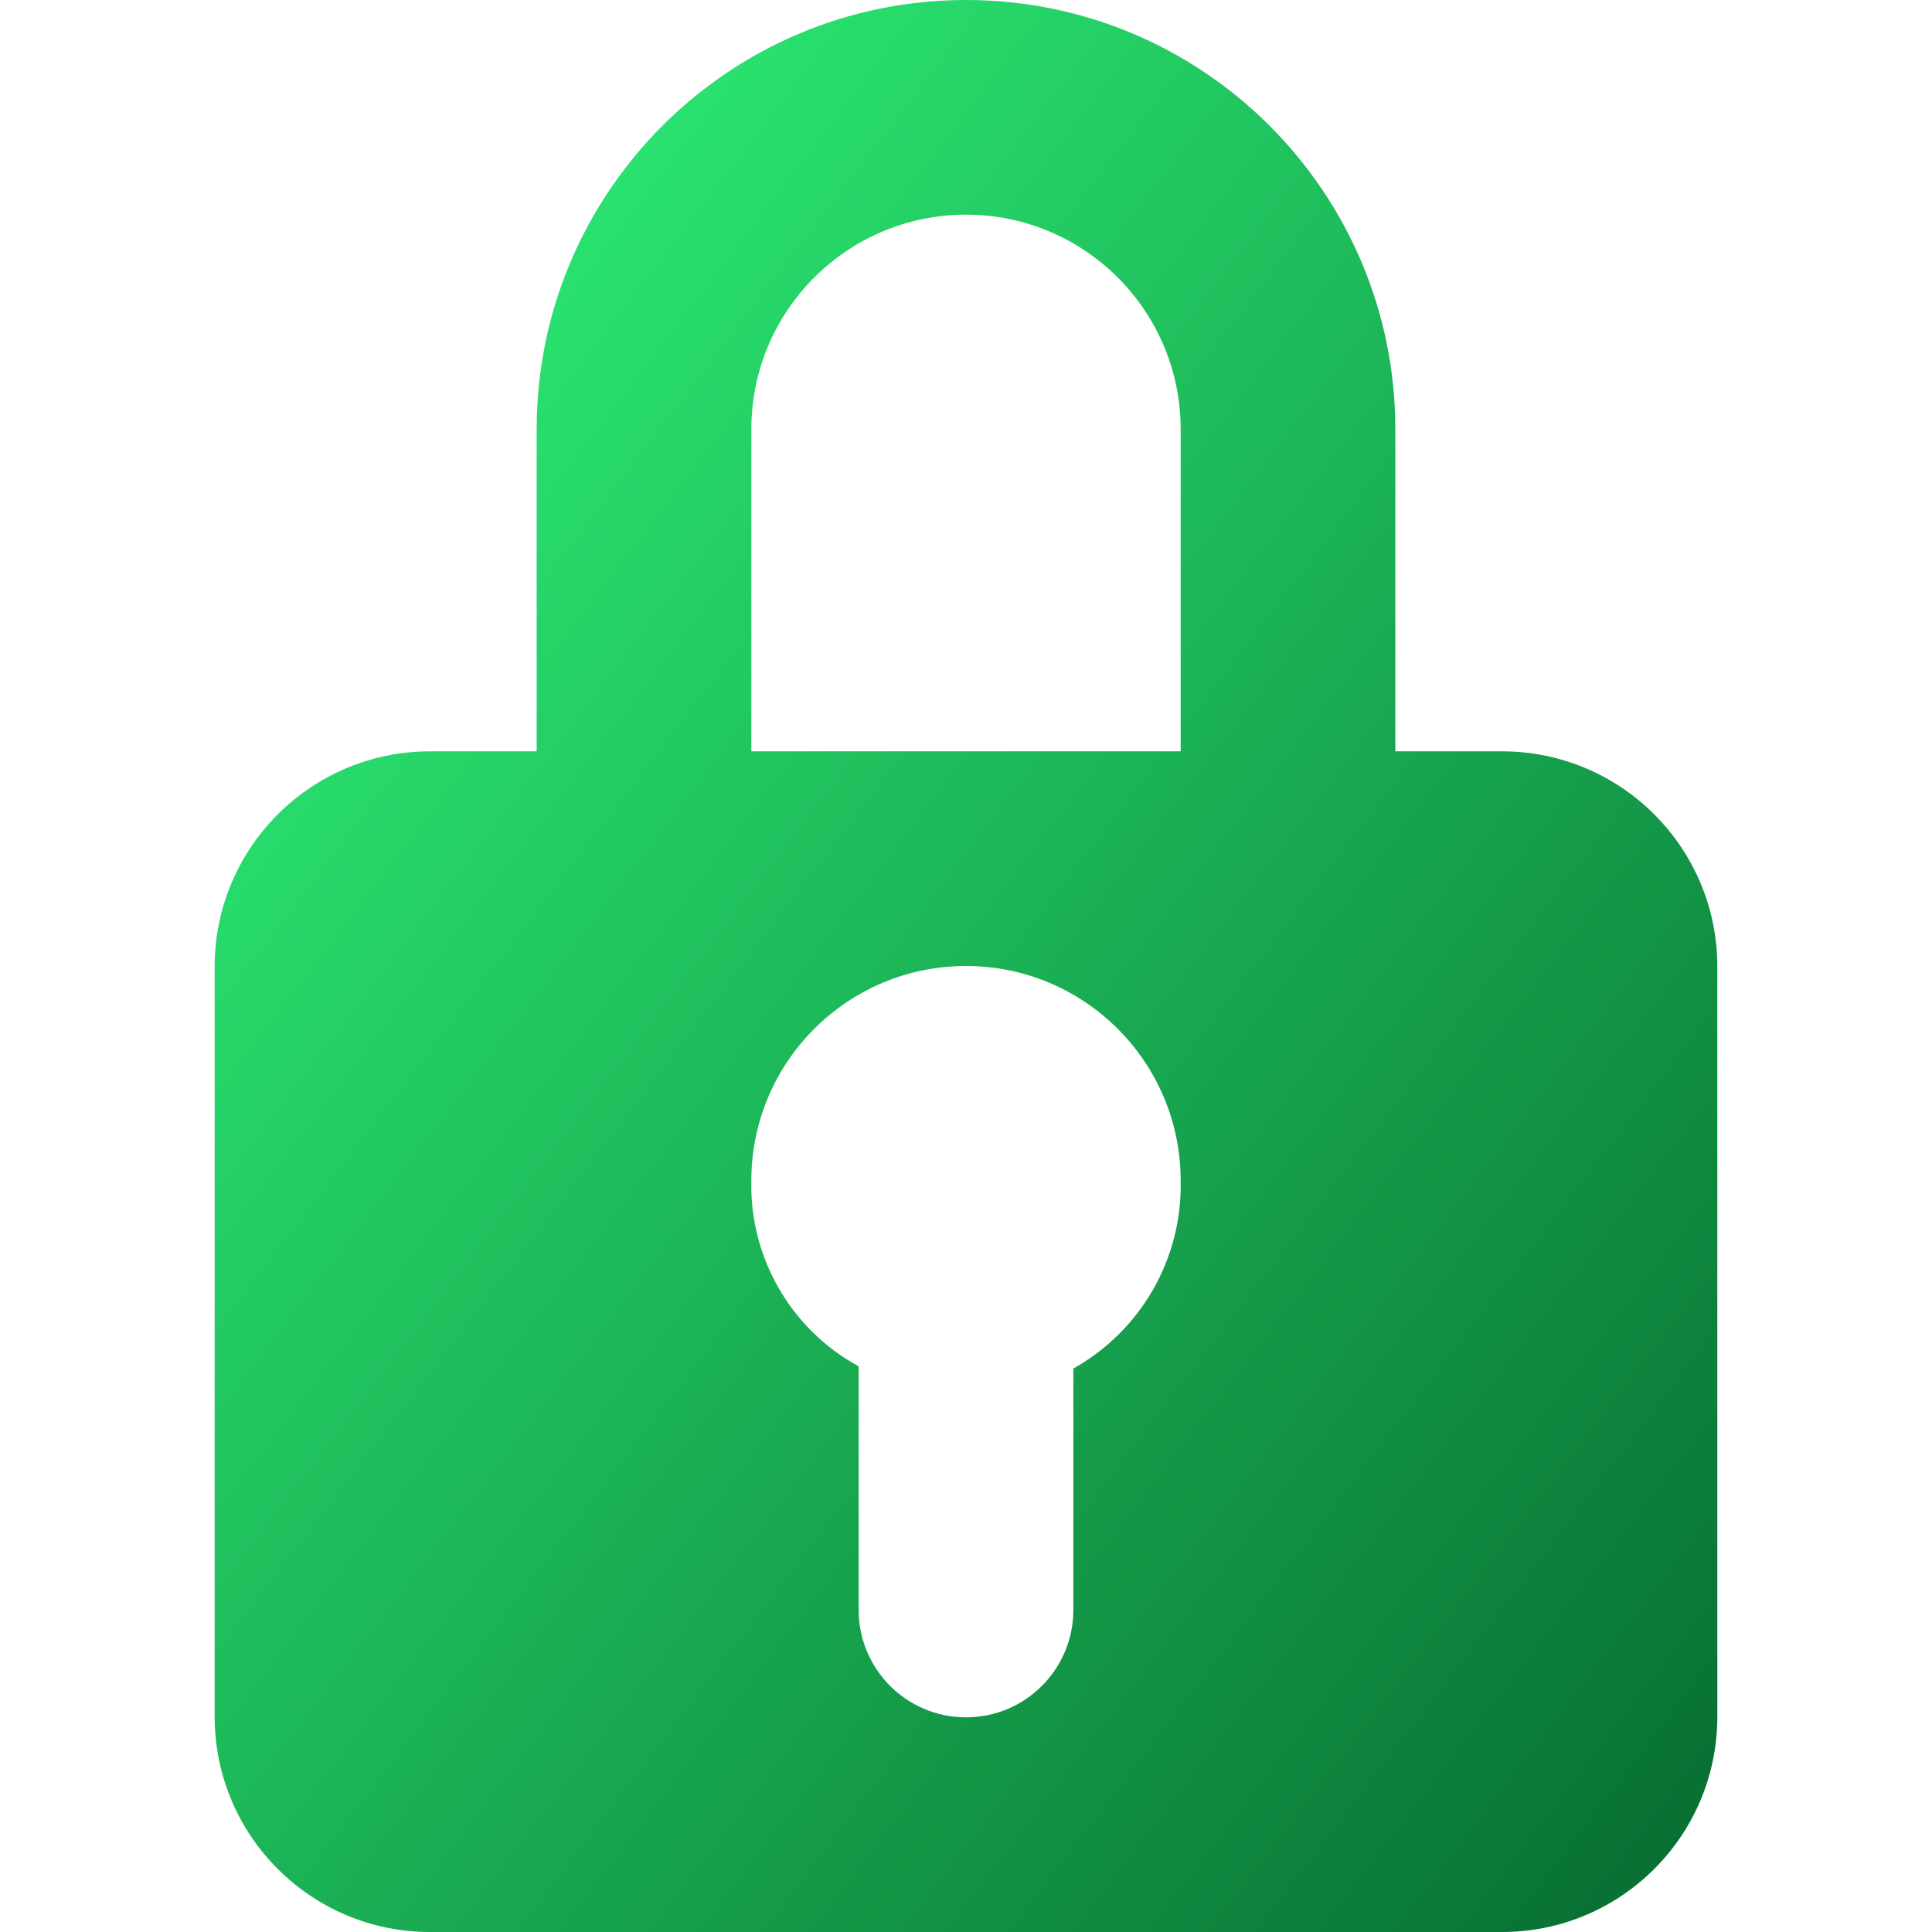
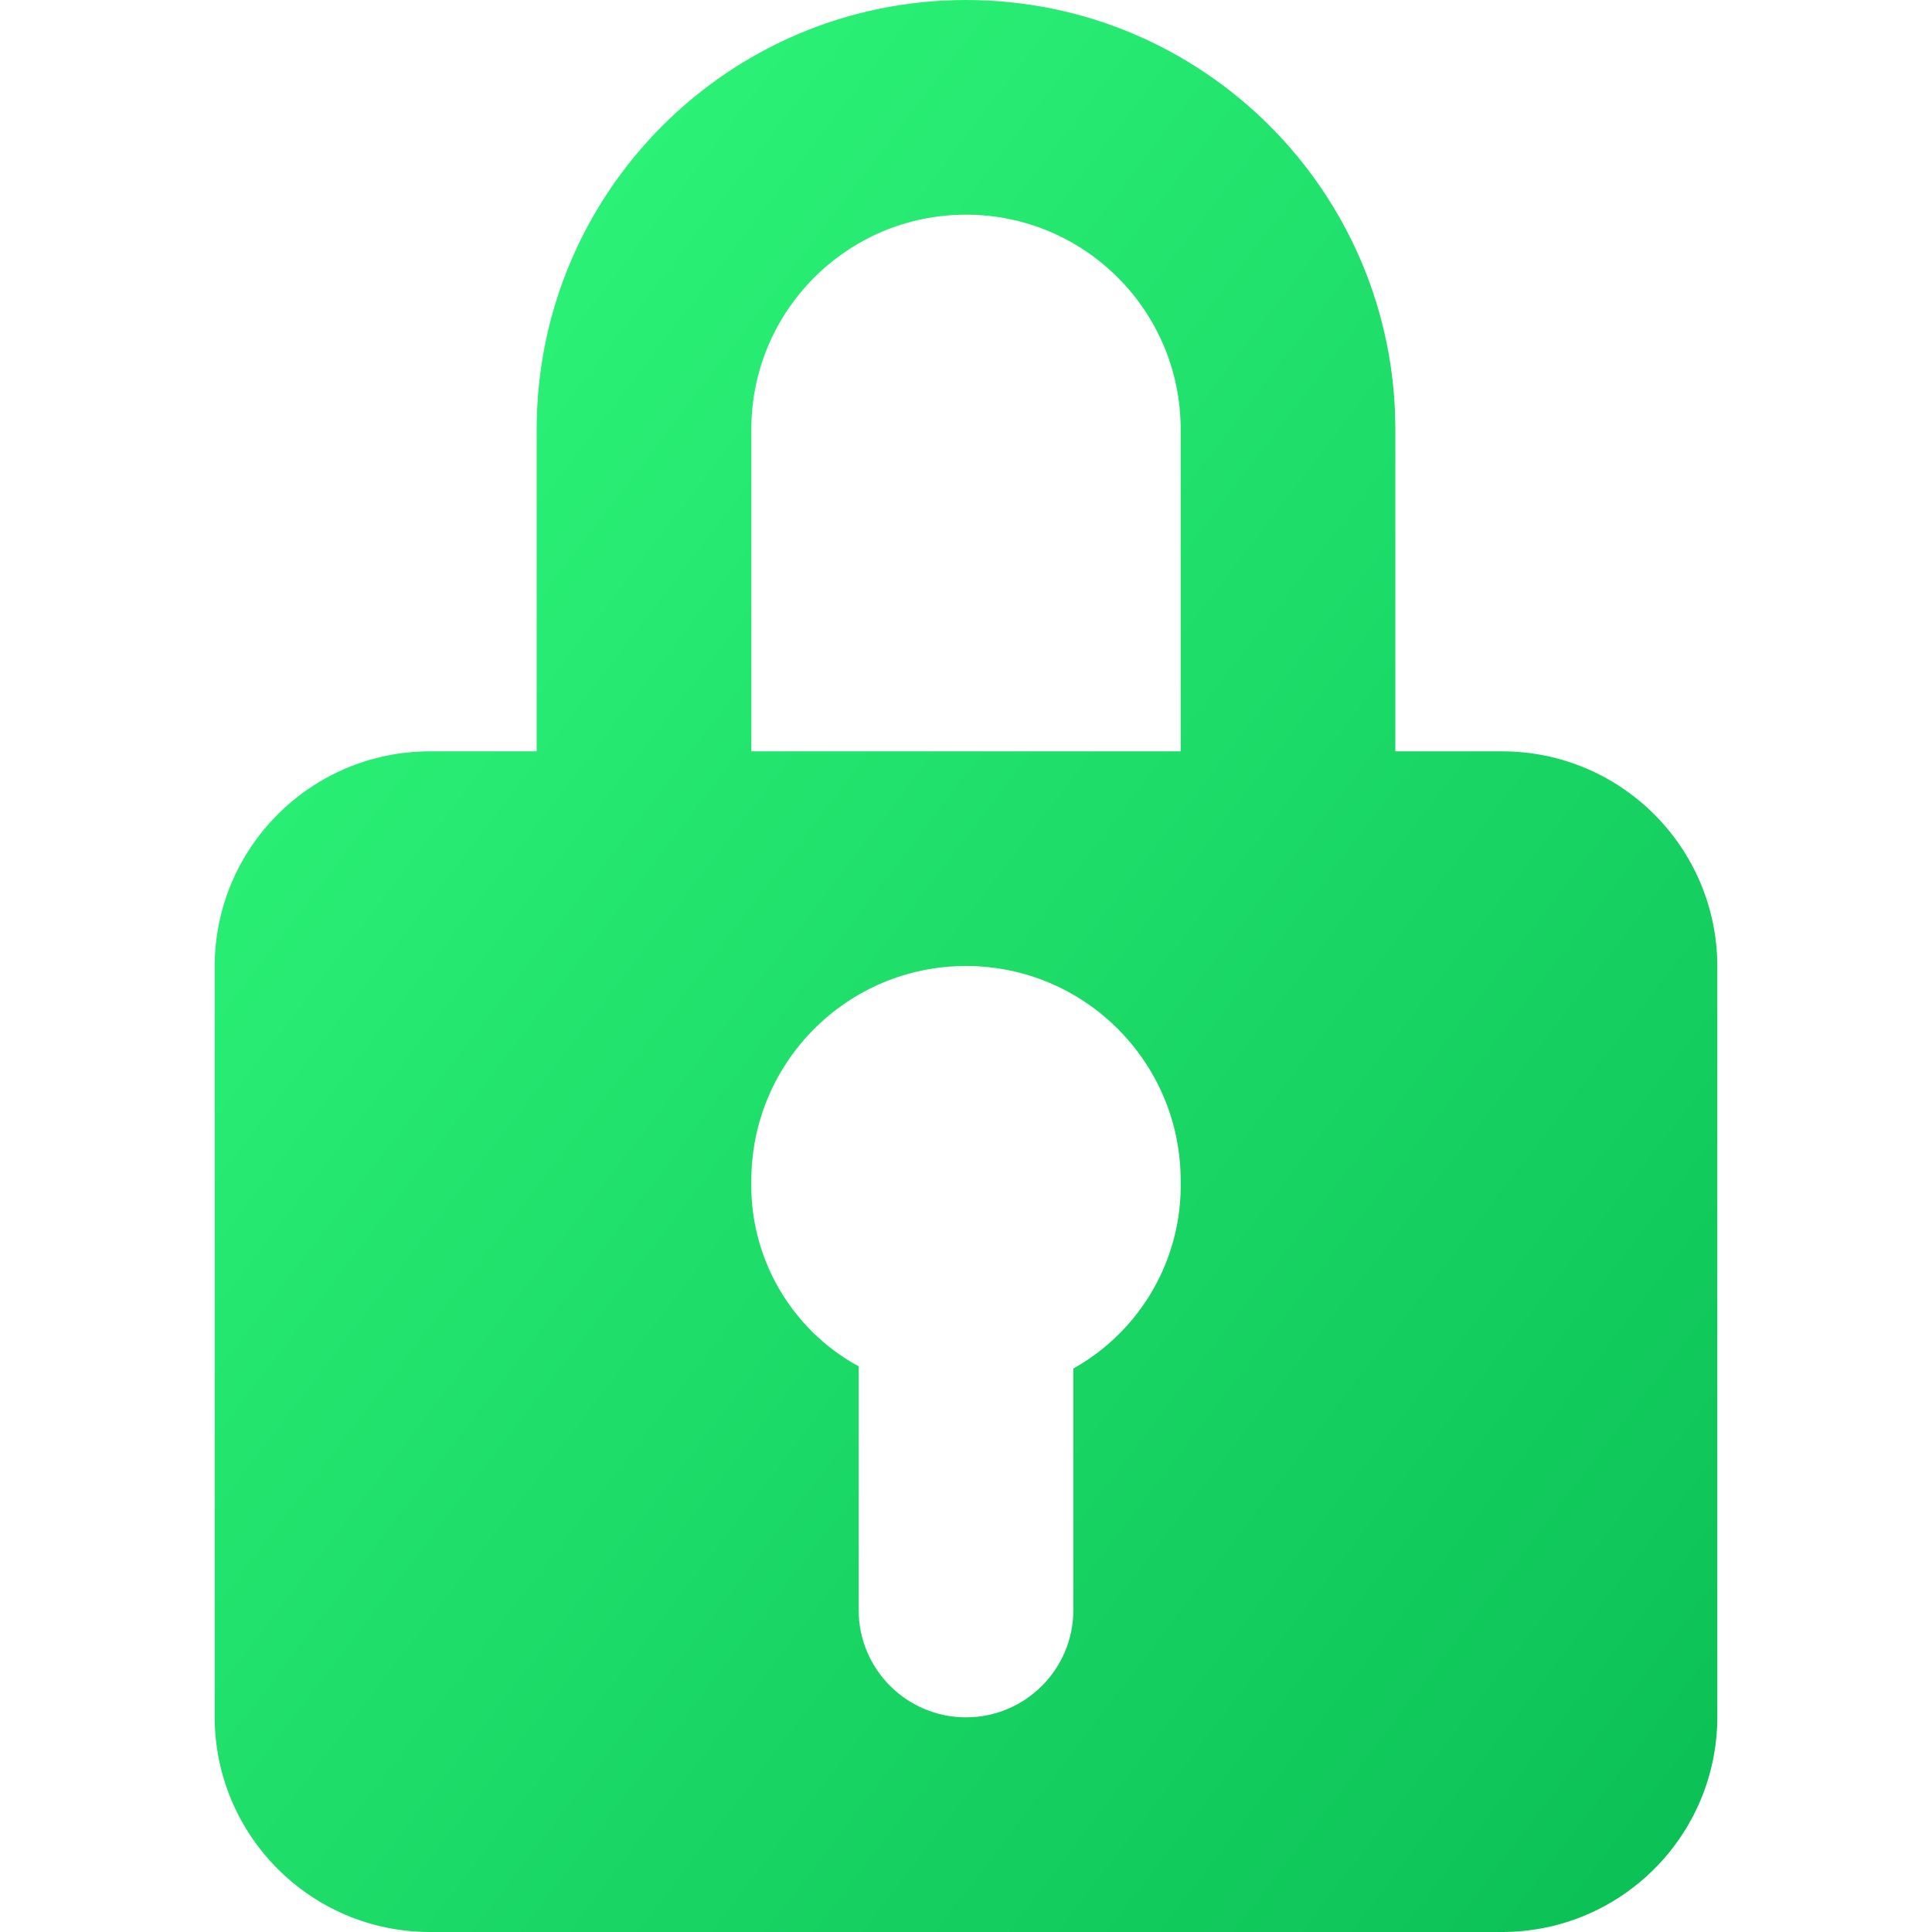
<svg xmlns="http://www.w3.org/2000/svg" viewBox="0 0 18 18">
  <defs>
    <linearGradient id="grad" x1="0" y1="0" x2="1" y2="1">
      <stop offset="0%" stop-color="#32fc7d" />
-       <stop offset="100%" stop-color="#066b30" />
+       <stop offset="100%" stop-color="#0abf55" />
    </linearGradient>
  </defs>
  <path fill="url(#grad)" d="M14 7h-1V4a4 4 0 0 0-8 0v3H4a2.006 2.006 0 0 0-2 2v7a2.006 2.006 0 0 0 2 2h10a2.006 2.006 0 0 0 2-2V9a2.006 2.006 0 0 0-2-2zM7 4a2 2 0 0 1 4 0v3H7V4zm3 8.75V15a1 1 0 0 1-2 0v-2.27A1.92 1.92 0 0 1 7 11a2 2 0 0 1 4 0 1.953 1.953 0 0 1-1 1.75z" />
</svg>
